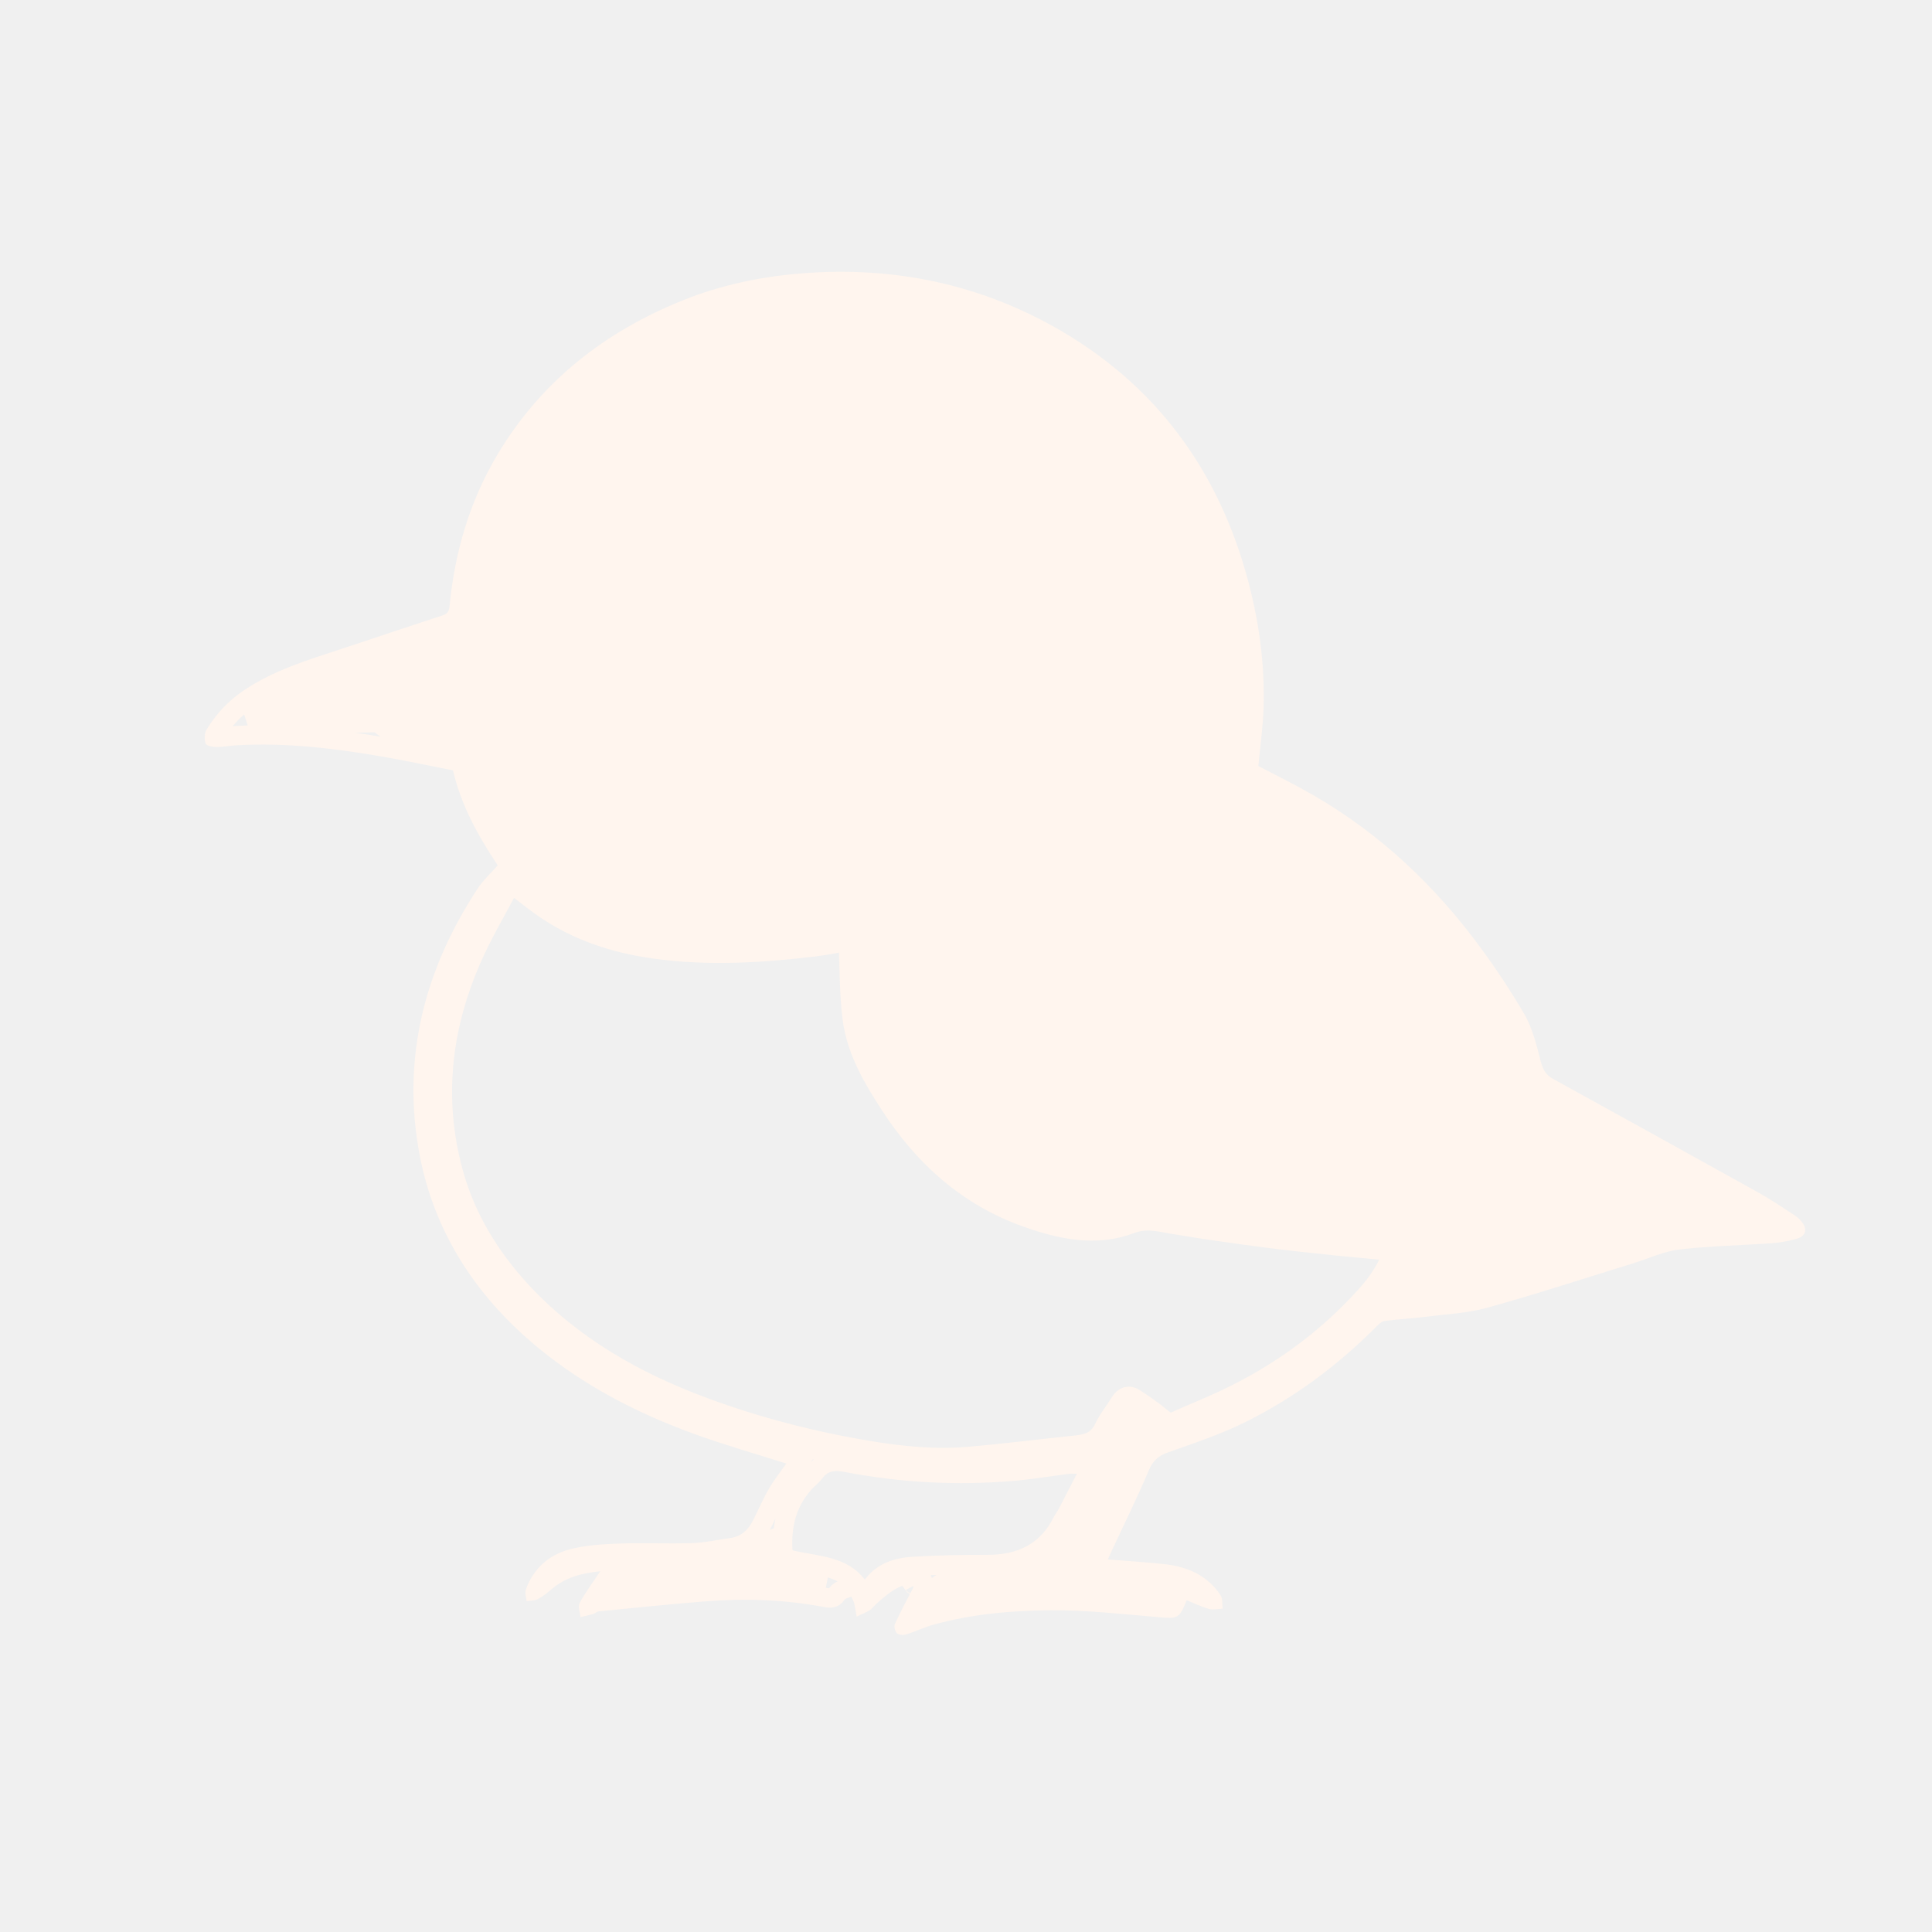
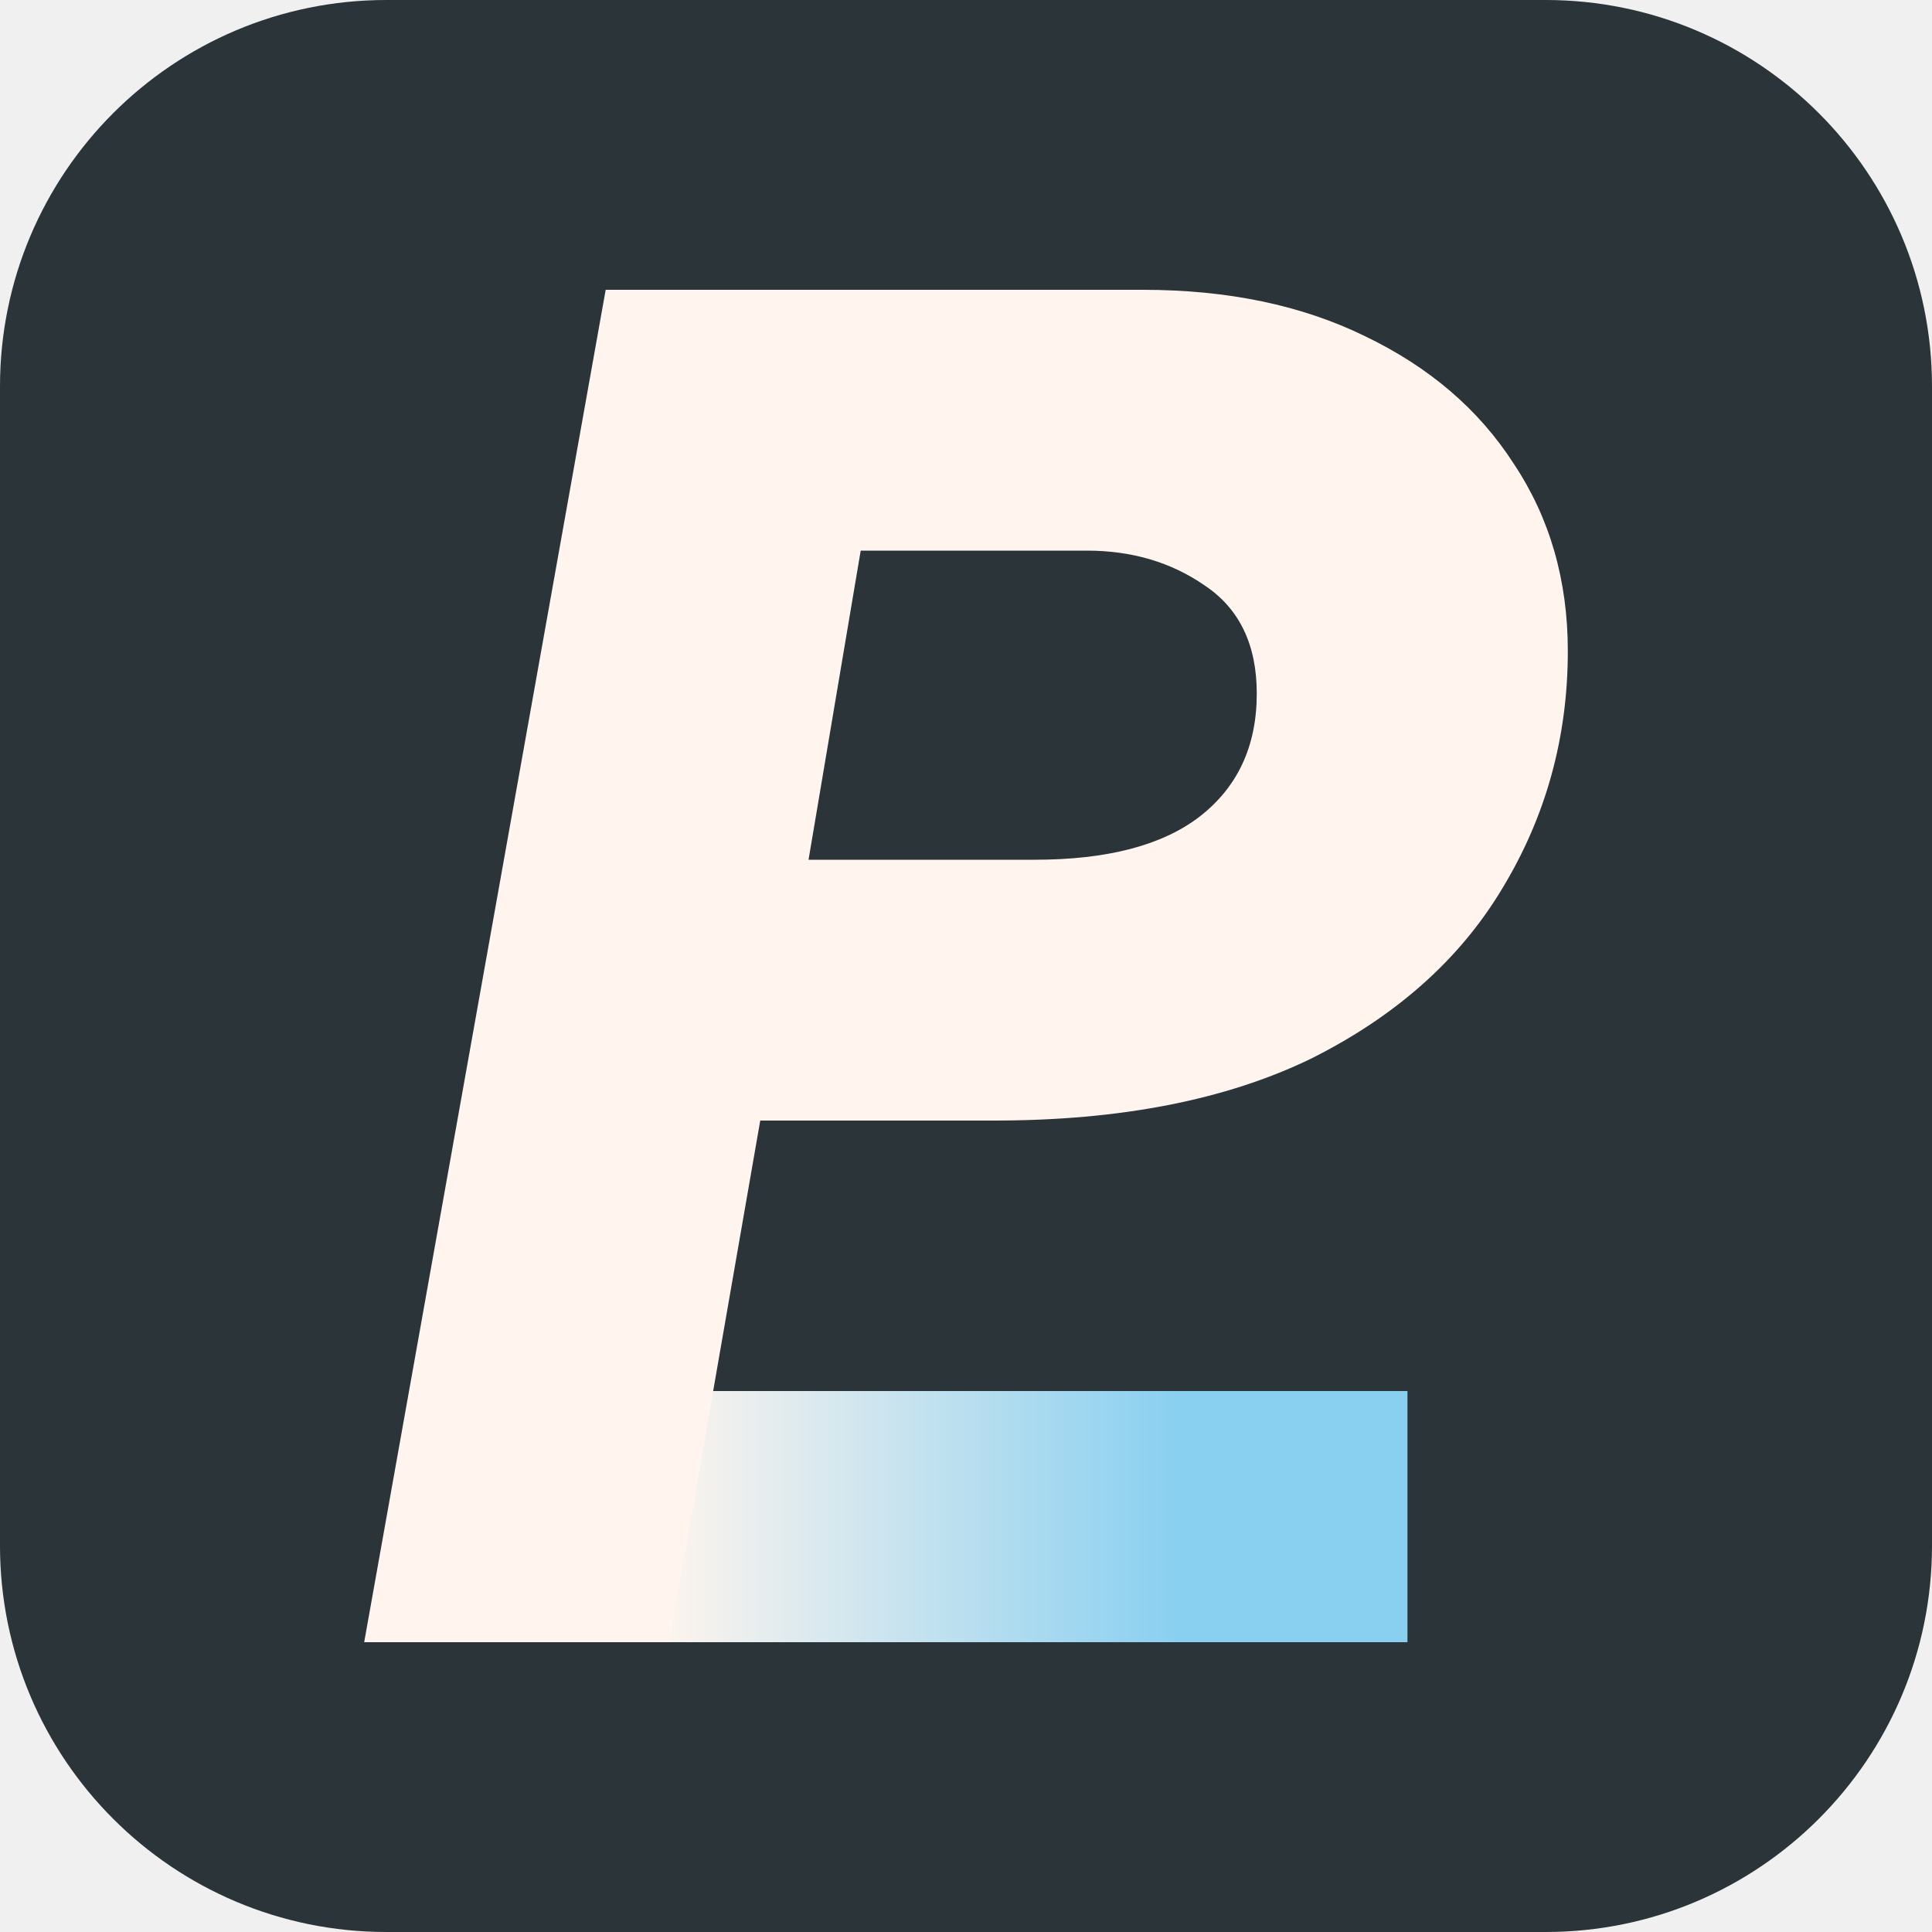
- <svg xmlns="http://www.w3.org/2000/svg" width="100" height="100" viewBox="0 0 100 100" fill="none">
-   <g clip-path="url(#clip0_54_175)">
-     <mask id="path-1-inside-1_54_175" fill="white">
-       <path d="M47.223 81.953C46.438 82.051 45.88 82.542 45.328 83.045C45.22 83.144 45.134 83.275 45.012 83.348C44.798 83.475 44.565 83.567 44.34 83.674C44.299 83.447 44.268 83.217 44.214 82.993C44.184 82.87 44.114 82.757 44.062 82.64C43.936 82.699 43.763 82.725 43.694 82.824C43.427 83.202 43.068 83.259 42.659 83.181C40.604 82.79 38.532 82.722 36.454 82.89C34.628 83.037 32.806 83.226 30.983 83.404C30.888 83.413 30.806 83.512 30.71 83.54C30.491 83.603 30.266 83.648 30.044 83.7C30.023 83.455 29.903 83.156 30.001 82.974C30.302 82.416 30.687 81.904 31.071 81.327C30.106 81.424 29.255 81.649 28.54 82.264C28.32 82.453 28.088 82.641 27.832 82.773C27.667 82.858 27.449 82.843 27.255 82.872C27.238 82.676 27.156 82.457 27.215 82.287C27.596 81.203 28.395 80.49 29.467 80.2C30.284 79.98 31.158 79.927 32.011 79.895C33.279 79.847 34.55 79.913 35.819 79.87C36.492 79.847 37.161 79.699 37.832 79.602C38.375 79.523 38.726 79.185 38.965 78.717C39.249 78.16 39.495 77.581 39.809 77.041C40.082 76.572 40.427 76.144 40.701 75.754C39.138 75.256 37.503 74.793 35.91 74.213C32.785 73.073 29.868 71.538 27.35 69.332C24.43 66.773 22.447 63.593 21.722 59.79C20.775 54.815 21.955 50.209 24.72 45.998C25.011 45.555 25.416 45.187 25.762 44.791C24.751 43.271 23.875 41.707 23.446 39.871C22.279 39.642 21.087 39.388 19.887 39.179C17.359 38.737 14.818 38.43 12.243 38.576C11.887 38.596 11.534 38.668 11.179 38.666C10.991 38.664 10.677 38.597 10.642 38.487C10.572 38.271 10.575 37.956 10.69 37.768C11.181 36.956 11.823 36.273 12.618 35.737C14.159 34.696 15.914 34.167 17.653 33.595C19.403 33.019 21.148 32.427 22.901 31.856C23.156 31.773 23.242 31.648 23.267 31.386C23.534 28.59 24.31 25.939 25.75 23.526C28.006 19.747 31.301 17.17 35.355 15.541C37.323 14.75 39.381 14.319 41.5 14.149C46.326 13.763 50.88 14.735 55.023 17.185C60.188 20.24 63.348 24.842 64.755 30.667C65.23 32.633 65.462 34.622 65.402 36.638C65.373 37.619 65.23 38.596 65.132 39.65C65.788 39.991 66.561 40.381 67.322 40.792C70.845 42.696 73.769 45.308 76.195 48.469C77.175 49.747 78.081 51.093 78.894 52.483C79.328 53.225 79.534 54.115 79.756 54.962C79.864 55.374 80.028 55.646 80.395 55.848C83.945 57.804 87.493 59.765 91.035 61.738C91.668 62.091 92.27 62.502 92.879 62.897C93.026 62.993 93.165 63.118 93.272 63.257C93.561 63.633 93.469 63.98 93.011 64.113C92.597 64.233 92.163 64.316 91.733 64.347C90.13 64.462 88.517 64.486 86.924 64.673C86.112 64.769 85.333 65.142 84.538 65.387C82.027 66.161 79.529 66.981 76.998 67.683C75.949 67.975 74.832 68.023 73.743 68.161C73.051 68.248 72.353 68.281 71.662 68.374C71.511 68.394 71.362 68.546 71.241 68.666C69.26 70.656 67.03 72.321 64.526 73.575C63.228 74.225 61.833 74.69 60.459 75.174C59.947 75.355 59.669 75.613 59.455 76.118C58.869 77.507 58.199 78.86 57.562 80.228C57.488 80.387 57.417 80.547 57.34 80.715C58.332 80.796 59.31 80.854 60.283 80.962C61.466 81.093 62.501 81.54 63.178 82.575C63.294 82.752 63.252 83.033 63.283 83.266C63.045 83.274 62.791 83.337 62.572 83.276C62.178 83.166 61.804 82.981 61.423 82.828C61.044 83.774 60.953 83.788 60.035 83.711C58.142 83.553 56.245 83.33 54.352 83.347C52.334 83.364 50.307 83.543 48.342 84.086C47.85 84.222 47.383 84.45 46.895 84.601C46.752 84.645 46.519 84.626 46.426 84.535C46.326 84.436 46.263 84.185 46.319 84.062C46.616 83.409 46.957 82.775 47.32 82.085C47.312 82.009 47.268 81.981 47.223 81.953ZM63.149 39.857C63.299 39.682 63.545 39.525 63.583 39.328C63.743 38.49 63.91 37.644 63.951 36.794C64.048 34.776 63.758 32.79 63.283 30.83C62.142 26.123 59.679 22.208 55.769 19.404C51.187 16.119 45.957 15.008 40.36 15.712C36.886 16.149 33.783 17.501 31.041 19.655C29.232 21.076 27.608 22.693 26.701 24.861C26.107 26.279 25.611 27.741 25.128 29.202C24.905 29.878 24.817 30.598 24.66 31.335C26.595 30.967 29.104 31.725 30.561 33.045C31.187 33.611 31.831 34.16 32.498 34.676C32.707 34.838 33.013 34.933 33.281 34.947C33.749 34.97 34.221 34.888 34.691 34.884C36.135 34.874 37.58 34.881 39.054 34.881C38.428 33.534 38.464 32.159 38.73 30.773C39.255 28.037 41.908 26.007 44.39 25.75C47.026 25.477 49.495 26.476 50.743 29.031C51.866 31.331 52.069 33.715 50.598 35.904C49.193 37.994 47.115 39.015 44.535 38.893C42.657 38.804 41.175 37.975 39.971 36.569C39.859 36.438 39.628 36.347 39.451 36.343C38.296 36.322 37.14 36.317 35.984 36.333C35.092 36.345 34.199 36.373 33.309 36.441C33.026 36.462 32.639 36.548 32.495 36.746C31.319 38.362 29.739 39.368 27.833 39.842C26.926 40.068 25.975 40.118 25.068 40.245C25.127 40.386 25.212 40.589 25.297 40.793C25.856 42.134 26.436 43.477 27.485 44.513C29.465 46.467 31.939 47.458 34.639 47.826C37.047 48.155 39.476 48.004 41.875 47.635C45.508 47.077 49.024 46.061 52.5 44.873C56.217 43.602 59.633 41.712 63.149 39.857ZM27.022 66.873C29.636 69.683 32.877 71.515 36.43 72.831C39.208 73.861 42.073 74.598 44.996 75.083C46.696 75.365 48.414 75.534 50.137 75.385C52.008 75.224 53.873 74.989 55.741 74.792C56.346 74.728 56.839 74.546 57.128 73.93C57.352 73.452 57.7 73.034 57.977 72.58C58.165 72.273 58.425 72.183 58.713 72.367C59.199 72.679 59.679 73.009 60.119 73.382C60.355 73.583 60.534 73.699 60.843 73.559C61.676 73.18 62.528 72.842 63.357 72.454C66.193 71.127 68.68 69.322 70.767 66.98C71.344 66.332 71.81 65.609 72.123 64.762C71.085 64.665 70.1 64.583 69.117 64.48C67.877 64.35 66.635 64.222 65.399 64.059C63.846 63.853 62.293 63.636 60.749 63.375C60.001 63.248 59.33 63.049 58.524 63.355C56.711 64.042 54.886 63.641 53.131 63.016C50.085 61.932 47.813 59.884 46.07 57.199C45.17 55.813 44.328 54.386 44.112 52.728C43.942 51.419 43.968 50.084 43.904 48.71C43.369 48.802 42.742 48.939 42.107 49.014C39.376 49.339 36.641 49.503 33.899 49.123C31.781 48.83 29.798 48.175 28.039 46.93C27.531 46.57 27.048 46.175 26.446 45.713C25.735 47.073 24.969 48.346 24.384 49.697C22.864 53.206 22.444 56.835 23.437 60.577C24.072 62.969 25.312 65.014 27.022 66.873ZM45.421 50.73C45.391 51.725 45.491 52.702 45.864 53.633C46.927 56.279 48.617 58.442 50.895 60.154C52.736 61.537 54.776 62.305 57.103 62.206C58.112 62.163 58.996 61.795 59.777 61.158C58.773 60.385 57.779 59.661 56.833 58.88C56.093 58.269 55.35 57.633 55.063 56.512C56.773 57.984 58.638 59.007 60.527 59.986C61.717 60.603 62.99 60.964 64.344 60.831C65.162 60.751 65.89 60.396 66.285 59.636C66.648 58.937 66.241 57.782 65.472 57.249C64.064 56.275 62.642 55.321 61.212 54.381C60.938 54.201 60.607 54.069 60.285 54.012C58.178 53.638 56.225 52.897 54.474 51.652C54.341 51.558 54.211 51.458 54.08 51.36C54.102 51.309 54.124 51.259 54.147 51.209C54.692 51.316 55.25 51.379 55.78 51.538C57.972 52.199 60.187 52.742 62.47 52.977C63.179 53.051 63.901 53.059 64.473 52.62C64.77 52.39 64.884 51.922 65.089 51.547C65.092 51.549 65.188 51.606 65.286 51.659C66.815 52.47 68.33 53.31 70.025 53.749C70.974 53.995 71.919 54.171 72.879 53.81C73.183 53.696 73.338 53.531 73.171 53.185C72.965 52.756 72.784 52.316 72.573 51.837C74.577 52.344 76.23 53.549 78.083 54.365C77.919 53.898 77.768 53.432 77.5 53.047C76.497 51.599 75.496 50.148 74.422 48.754C71.799 45.351 68.437 42.868 64.584 41.023C64.452 40.96 64.238 40.965 64.104 41.027C63.432 41.342 62.774 41.687 62.111 42.02C60.059 43.052 58.038 44.155 55.946 45.099C52.661 46.581 49.252 47.714 45.695 48.37C45.579 48.391 45.43 48.634 45.424 48.779C45.397 49.396 45.418 50.015 45.421 50.73ZM47.593 36.815C49.324 35.739 50.094 34.159 50.105 32.145C50.118 29.539 47.861 26.527 44.358 27.245C40.937 27.946 39.483 30.682 40.136 33.626C40.87 36.936 44.523 38.442 47.593 36.815ZM54.773 78.152C55.09 77.537 55.408 76.922 55.738 76.283C55.575 76.283 55.448 76.269 55.324 76.285C54.378 76.405 53.436 76.568 52.487 76.649C49.531 76.899 46.592 76.745 43.677 76.181C43.241 76.097 42.849 76.114 42.56 76.525C42.449 76.683 42.29 76.806 42.151 76.943C41.226 77.862 40.94 78.994 41.019 80.245C42.366 80.564 43.814 80.53 44.763 81.761C45.392 80.915 46.285 80.638 47.236 80.578C48.53 80.498 49.829 80.476 51.126 80.477C52.663 80.478 53.854 79.928 54.555 78.501C54.605 78.4 54.672 78.308 54.773 78.152ZM20.901 34.136C18.191 34.938 15.431 35.611 12.956 37.159C14.282 37.08 15.54 36.944 16.799 36.94C20.727 36.925 24.643 36.762 28.528 36.131C29.433 35.984 30.333 35.81 31.249 35.646C30.552 35.032 29.948 34.414 29.26 33.91C27.799 32.838 26.225 32.267 24.388 32.966C23.268 33.393 22.112 33.724 20.901 34.136ZM63.657 54.553C65.385 55.584 67.056 56.73 68.854 57.621C71.36 58.862 73.971 59.256 76.596 57.83C77.315 57.44 77.763 56.859 78.056 56.13C76.772 55.395 75.536 54.687 74.385 54.028C74.158 54.365 74.018 54.794 73.729 54.954C73.252 55.217 72.684 55.425 72.146 55.447C70.482 55.515 68.939 55.003 67.482 54.234C66.86 53.905 66.267 53.52 65.604 53.127C65.529 54.053 64.823 54.132 64.184 54.291C63.98 54.342 63.769 54.365 63.562 54.401C63.574 54.437 63.585 54.474 63.657 54.553ZM76.246 59.598C75.648 59.776 75.049 59.953 74.36 60.157C79.411 62.192 84.575 63.144 89.963 62.939C86.388 60.954 82.812 58.969 79.232 56.981C78.892 57.897 78.34 58.647 77.416 59.072C77.051 59.24 76.684 59.405 76.246 59.598ZM66.452 61.524C66.059 61.738 65.666 61.951 65.216 62.195C69.005 63.068 72.736 63.985 76.619 62.569C76.466 62.495 76.385 62.438 76.294 62.414C75.032 62.086 73.874 61.518 72.816 60.779C72.077 60.263 71.292 59.929 70.431 59.686C69.532 59.433 68.666 59.063 67.78 58.743C67.812 59.85 67.525 60.835 66.452 61.524ZM81.267 63.705C80.877 63.609 80.491 63.489 80.097 63.422C79.557 63.331 79.048 63.15 78.455 63.362C77.175 63.819 75.858 64.169 74.558 64.572C74.428 64.612 74.273 64.679 74.202 64.783C73.781 65.402 73.382 66.035 72.953 66.698C76.7 66.646 80.093 65.447 83.477 64.111C82.739 63.985 82.039 63.866 81.267 63.705ZM54.5 80.721C54.009 81.243 53.437 81.599 52.704 81.672C51.997 81.743 51.294 81.855 50.588 81.93C49.715 82.024 48.874 82.17 48.289 83.074C50.306 82.43 52.288 81.963 54.341 82.049C56.374 82.135 58.404 82.3 60.436 82.43C60.444 82.389 60.453 82.348 60.461 82.306C60.19 82.247 59.923 82.163 59.649 82.132C58.7 82.024 57.747 81.946 56.799 81.831C56.314 81.772 56.011 81.453 56.069 80.974C56.127 80.492 56.258 79.999 56.459 79.558C57.216 77.891 58.019 76.245 58.791 74.584C58.857 74.442 58.815 74.249 58.824 74.079C58.765 74.069 58.706 74.059 58.647 74.048C58.239 74.857 57.828 75.665 57.424 76.475C56.66 78.008 55.882 79.53 54.5 80.721ZM27.559 37.492C27.494 37.495 27.428 37.489 27.364 37.501C25.498 37.85 23.62 38.068 21.716 37.993C21.581 37.988 21.442 38.06 21.305 38.096C21.471 38.22 21.625 38.258 21.781 38.281C22.372 38.369 22.964 38.448 23.554 38.538C24.906 38.742 26.257 38.855 27.597 38.471C28.457 38.224 29.241 37.842 29.931 37.095C29.099 37.233 28.371 37.355 27.559 37.492ZM37.947 80.982C37.821 81.006 37.696 81.043 37.569 81.051C36.402 81.12 35.232 81.157 34.068 81.258C33.352 81.32 32.664 81.522 32.138 82.085C33.347 81.932 34.527 81.736 35.715 81.646C36.894 81.556 38.083 81.52 39.265 81.557C40.413 81.593 41.557 81.751 42.702 81.855C42.087 81.665 41.471 81.553 40.854 81.446C40.186 81.329 39.599 81.124 39.61 80.347C39.066 80.558 38.547 80.759 37.947 80.982ZM62.688 62.407C62.72 62.408 62.753 62.413 62.785 62.408C62.808 62.404 62.83 62.387 62.887 62.359C62.583 62.249 62.307 62.148 62.029 62.049C61.747 61.947 61.463 61.847 61.168 61.743C61.027 61.943 60.884 62.146 60.744 62.344C60.782 62.378 60.793 62.395 60.804 62.395C61.403 62.399 62.002 62.401 62.688 62.407Z" />
-     </mask>
-     <path d="M47.223 81.953C46.438 82.051 45.88 82.542 45.328 83.045C45.22 83.144 45.134 83.275 45.012 83.348C44.798 83.475 44.565 83.567 44.34 83.674C44.299 83.447 44.268 83.217 44.214 82.993C44.184 82.87 44.114 82.757 44.062 82.64C43.936 82.699 43.763 82.725 43.694 82.824C43.427 83.202 43.068 83.259 42.659 83.181C40.604 82.79 38.532 82.722 36.454 82.89C34.628 83.037 32.806 83.226 30.983 83.404C30.888 83.413 30.806 83.512 30.71 83.54C30.491 83.603 30.266 83.648 30.044 83.7C30.023 83.455 29.903 83.156 30.001 82.974C30.302 82.416 30.687 81.904 31.071 81.327C30.106 81.424 29.255 81.649 28.54 82.264C28.32 82.453 28.088 82.641 27.832 82.773C27.667 82.858 27.449 82.843 27.255 82.872C27.238 82.676 27.156 82.457 27.215 82.287C27.596 81.203 28.395 80.49 29.467 80.2C30.284 79.98 31.158 79.927 32.011 79.895C33.279 79.847 34.55 79.913 35.819 79.87C36.492 79.847 37.161 79.699 37.832 79.602C38.375 79.523 38.726 79.185 38.965 78.717C39.249 78.16 39.495 77.581 39.809 77.041C40.082 76.572 40.427 76.144 40.701 75.754C39.138 75.256 37.503 74.793 35.91 74.213C32.785 73.073 29.868 71.538 27.35 69.332C24.43 66.773 22.447 63.593 21.722 59.79C20.775 54.815 21.955 50.209 24.72 45.998C25.011 45.555 25.416 45.187 25.762 44.791C24.751 43.271 23.875 41.707 23.446 39.871C22.279 39.642 21.087 39.388 19.887 39.179C17.359 38.737 14.818 38.43 12.243 38.576C11.887 38.596 11.534 38.668 11.179 38.666C10.991 38.664 10.677 38.597 10.642 38.487C10.572 38.271 10.575 37.956 10.69 37.768C11.181 36.956 11.823 36.273 12.618 35.737C14.159 34.696 15.914 34.167 17.653 33.595C19.403 33.019 21.148 32.427 22.901 31.856C23.156 31.773 23.242 31.648 23.267 31.386C23.534 28.59 24.31 25.939 25.75 23.526C28.006 19.747 31.301 17.17 35.355 15.541C37.323 14.75 39.381 14.319 41.5 14.149C46.326 13.763 50.88 14.735 55.023 17.185C60.188 20.24 63.348 24.842 64.755 30.667C65.23 32.633 65.462 34.622 65.402 36.638C65.373 37.619 65.23 38.596 65.132 39.65C65.788 39.991 66.561 40.381 67.322 40.792C70.845 42.696 73.769 45.308 76.195 48.469C77.175 49.747 78.081 51.093 78.894 52.483C79.328 53.225 79.534 54.115 79.756 54.962C79.864 55.374 80.028 55.646 80.395 55.848C83.945 57.804 87.493 59.765 91.035 61.738C91.668 62.091 92.27 62.502 92.879 62.897C93.026 62.993 93.165 63.118 93.272 63.257C93.561 63.633 93.469 63.98 93.011 64.113C92.597 64.233 92.163 64.316 91.733 64.347C90.13 64.462 88.517 64.486 86.924 64.673C86.112 64.769 85.333 65.142 84.538 65.387C82.027 66.161 79.529 66.981 76.998 67.683C75.949 67.975 74.832 68.023 73.743 68.161C73.051 68.248 72.353 68.281 71.662 68.374C71.511 68.394 71.362 68.546 71.241 68.666C69.26 70.656 67.03 72.321 64.526 73.575C63.228 74.225 61.833 74.69 60.459 75.174C59.947 75.355 59.669 75.613 59.455 76.118C58.869 77.507 58.199 78.86 57.562 80.228C57.488 80.387 57.417 80.547 57.34 80.715C58.332 80.796 59.31 80.854 60.283 80.962C61.466 81.093 62.501 81.54 63.178 82.575C63.294 82.752 63.252 83.033 63.283 83.266C63.045 83.274 62.791 83.337 62.572 83.276C62.178 83.166 61.804 82.981 61.423 82.828C61.044 83.774 60.953 83.788 60.035 83.711C58.142 83.553 56.245 83.33 54.352 83.347C52.334 83.364 50.307 83.543 48.342 84.086C47.85 84.222 47.383 84.45 46.895 84.601C46.752 84.645 46.519 84.626 46.426 84.535C46.326 84.436 46.263 84.185 46.319 84.062C46.616 83.409 46.957 82.775 47.32 82.085C47.312 82.009 47.268 81.981 47.223 81.953ZM63.149 39.857C63.299 39.682 63.545 39.525 63.583 39.328C63.743 38.49 63.91 37.644 63.951 36.794C64.048 34.776 63.758 32.79 63.283 30.83C62.142 26.123 59.679 22.208 55.769 19.404C51.187 16.119 45.957 15.008 40.36 15.712C36.886 16.149 33.783 17.501 31.041 19.655C29.232 21.076 27.608 22.693 26.701 24.861C26.107 26.279 25.611 27.741 25.128 29.202C24.905 29.878 24.817 30.598 24.66 31.335C26.595 30.967 29.104 31.725 30.561 33.045C31.187 33.611 31.831 34.16 32.498 34.676C32.707 34.838 33.013 34.933 33.281 34.947C33.749 34.97 34.221 34.888 34.691 34.884C36.135 34.874 37.58 34.881 39.054 34.881C38.428 33.534 38.464 32.159 38.73 30.773C39.255 28.037 41.908 26.007 44.39 25.75C47.026 25.477 49.495 26.476 50.743 29.031C51.866 31.331 52.069 33.715 50.598 35.904C49.193 37.994 47.115 39.015 44.535 38.893C42.657 38.804 41.175 37.975 39.971 36.569C39.859 36.438 39.628 36.347 39.451 36.343C38.296 36.322 37.14 36.317 35.984 36.333C35.092 36.345 34.199 36.373 33.309 36.441C33.026 36.462 32.639 36.548 32.495 36.746C31.319 38.362 29.739 39.368 27.833 39.842C26.926 40.068 25.975 40.118 25.068 40.245C25.127 40.386 25.212 40.589 25.297 40.793C25.856 42.134 26.436 43.477 27.485 44.513C29.465 46.467 31.939 47.458 34.639 47.826C37.047 48.155 39.476 48.004 41.875 47.635C45.508 47.077 49.024 46.061 52.5 44.873C56.217 43.602 59.633 41.712 63.149 39.857ZM27.022 66.873C29.636 69.683 32.877 71.515 36.43 72.831C39.208 73.861 42.073 74.598 44.996 75.083C46.696 75.365 48.414 75.534 50.137 75.385C52.008 75.224 53.873 74.989 55.741 74.792C56.346 74.728 56.839 74.546 57.128 73.93C57.352 73.452 57.7 73.034 57.977 72.58C58.165 72.273 58.425 72.183 58.713 72.367C59.199 72.679 59.679 73.009 60.119 73.382C60.355 73.583 60.534 73.699 60.843 73.559C61.676 73.18 62.528 72.842 63.357 72.454C66.193 71.127 68.68 69.322 70.767 66.98C71.344 66.332 71.81 65.609 72.123 64.762C71.085 64.665 70.1 64.583 69.117 64.48C67.877 64.35 66.635 64.222 65.399 64.059C63.846 63.853 62.293 63.636 60.749 63.375C60.001 63.248 59.33 63.049 58.524 63.355C56.711 64.042 54.886 63.641 53.131 63.016C50.085 61.932 47.813 59.884 46.07 57.199C45.17 55.813 44.328 54.386 44.112 52.728C43.942 51.419 43.968 50.084 43.904 48.71C43.369 48.802 42.742 48.939 42.107 49.014C39.376 49.339 36.641 49.503 33.899 49.123C31.781 48.83 29.798 48.175 28.039 46.93C27.531 46.57 27.048 46.175 26.446 45.713C25.735 47.073 24.969 48.346 24.384 49.697C22.864 53.206 22.444 56.835 23.437 60.577C24.072 62.969 25.312 65.014 27.022 66.873ZM45.421 50.73C45.391 51.725 45.491 52.702 45.864 53.633C46.927 56.279 48.617 58.442 50.895 60.154C52.736 61.537 54.776 62.305 57.103 62.206C58.112 62.163 58.996 61.795 59.777 61.158C58.773 60.385 57.779 59.661 56.833 58.88C56.093 58.269 55.35 57.633 55.063 56.512C56.773 57.984 58.638 59.007 60.527 59.986C61.717 60.603 62.99 60.964 64.344 60.831C65.162 60.751 65.89 60.396 66.285 59.636C66.648 58.937 66.241 57.782 65.472 57.249C64.064 56.275 62.642 55.321 61.212 54.381C60.938 54.201 60.607 54.069 60.285 54.012C58.178 53.638 56.225 52.897 54.474 51.652C54.341 51.558 54.211 51.458 54.08 51.36C54.102 51.309 54.124 51.259 54.147 51.209C54.692 51.316 55.25 51.379 55.78 51.538C57.972 52.199 60.187 52.742 62.47 52.977C63.179 53.051 63.901 53.059 64.473 52.62C64.77 52.39 64.884 51.922 65.089 51.547C65.092 51.549 65.188 51.606 65.286 51.659C66.815 52.47 68.33 53.31 70.025 53.749C70.974 53.995 71.919 54.171 72.879 53.81C73.183 53.696 73.338 53.531 73.171 53.185C72.965 52.756 72.784 52.316 72.573 51.837C74.577 52.344 76.23 53.549 78.083 54.365C77.919 53.898 77.768 53.432 77.5 53.047C76.497 51.599 75.496 50.148 74.422 48.754C71.799 45.351 68.437 42.868 64.584 41.023C64.452 40.96 64.238 40.965 64.104 41.027C63.432 41.342 62.774 41.687 62.111 42.02C60.059 43.052 58.038 44.155 55.946 45.099C52.661 46.581 49.252 47.714 45.695 48.37C45.579 48.391 45.43 48.634 45.424 48.779C45.397 49.396 45.418 50.015 45.421 50.73ZM47.593 36.815C49.324 35.739 50.094 34.159 50.105 32.145C50.118 29.539 47.861 26.527 44.358 27.245C40.937 27.946 39.483 30.682 40.136 33.626C40.87 36.936 44.523 38.442 47.593 36.815ZM54.773 78.152C55.09 77.537 55.408 76.922 55.738 76.283C55.575 76.283 55.448 76.269 55.324 76.285C54.378 76.405 53.436 76.568 52.487 76.649C49.531 76.899 46.592 76.745 43.677 76.181C43.241 76.097 42.849 76.114 42.56 76.525C42.449 76.683 42.29 76.806 42.151 76.943C41.226 77.862 40.94 78.994 41.019 80.245C42.366 80.564 43.814 80.53 44.763 81.761C45.392 80.915 46.285 80.638 47.236 80.578C48.53 80.498 49.829 80.476 51.126 80.477C52.663 80.478 53.854 79.928 54.555 78.501C54.605 78.4 54.672 78.308 54.773 78.152ZM20.901 34.136C18.191 34.938 15.431 35.611 12.956 37.159C14.282 37.08 15.54 36.944 16.799 36.94C20.727 36.925 24.643 36.762 28.528 36.131C29.433 35.984 30.333 35.81 31.249 35.646C30.552 35.032 29.948 34.414 29.26 33.91C27.799 32.838 26.225 32.267 24.388 32.966C23.268 33.393 22.112 33.724 20.901 34.136ZM63.657 54.553C65.385 55.584 67.056 56.73 68.854 57.621C71.36 58.862 73.971 59.256 76.596 57.83C77.315 57.44 77.763 56.859 78.056 56.13C76.772 55.395 75.536 54.687 74.385 54.028C74.158 54.365 74.018 54.794 73.729 54.954C73.252 55.217 72.684 55.425 72.146 55.447C70.482 55.515 68.939 55.003 67.482 54.234C66.86 53.905 66.267 53.52 65.604 53.127C65.529 54.053 64.823 54.132 64.184 54.291C63.98 54.342 63.769 54.365 63.562 54.401C63.574 54.437 63.585 54.474 63.657 54.553ZM76.246 59.598C75.648 59.776 75.049 59.953 74.36 60.157C79.411 62.192 84.575 63.144 89.963 62.939C86.388 60.954 82.812 58.969 79.232 56.981C78.892 57.897 78.34 58.647 77.416 59.072C77.051 59.24 76.684 59.405 76.246 59.598ZM66.452 61.524C66.059 61.738 65.666 61.951 65.216 62.195C69.005 63.068 72.736 63.985 76.619 62.569C76.466 62.495 76.385 62.438 76.294 62.414C75.032 62.086 73.874 61.518 72.816 60.779C72.077 60.263 71.292 59.929 70.431 59.686C69.532 59.433 68.666 59.063 67.78 58.743C67.812 59.85 67.525 60.835 66.452 61.524ZM81.267 63.705C80.877 63.609 80.491 63.489 80.097 63.422C79.557 63.331 79.048 63.15 78.455 63.362C77.175 63.819 75.858 64.169 74.558 64.572C74.428 64.612 74.273 64.679 74.202 64.783C73.781 65.402 73.382 66.035 72.953 66.698C76.7 66.646 80.093 65.447 83.477 64.111C82.739 63.985 82.039 63.866 81.267 63.705ZM54.5 80.721C54.009 81.243 53.437 81.599 52.704 81.672C51.997 81.743 51.294 81.855 50.588 81.93C49.715 82.024 48.874 82.17 48.289 83.074C50.306 82.43 52.288 81.963 54.341 82.049C56.374 82.135 58.404 82.3 60.436 82.43C60.444 82.389 60.453 82.348 60.461 82.306C60.19 82.247 59.923 82.163 59.649 82.132C58.7 82.024 57.747 81.946 56.799 81.831C56.314 81.772 56.011 81.453 56.069 80.974C56.127 80.492 56.258 79.999 56.459 79.558C57.216 77.891 58.019 76.245 58.791 74.584C58.857 74.442 58.815 74.249 58.824 74.079C58.765 74.069 58.706 74.059 58.647 74.048C58.239 74.857 57.828 75.665 57.424 76.475C56.66 78.008 55.882 79.53 54.5 80.721ZM27.559 37.492C27.494 37.495 27.428 37.489 27.364 37.501C25.498 37.85 23.62 38.068 21.716 37.993C21.581 37.988 21.442 38.06 21.305 38.096C21.471 38.22 21.625 38.258 21.781 38.281C22.372 38.369 22.964 38.448 23.554 38.538C24.906 38.742 26.257 38.855 27.597 38.471C28.457 38.224 29.241 37.842 29.931 37.095C29.099 37.233 28.371 37.355 27.559 37.492ZM37.947 80.982C37.821 81.006 37.696 81.043 37.569 81.051C36.402 81.12 35.232 81.157 34.068 81.258C33.352 81.32 32.664 81.522 32.138 82.085C33.347 81.932 34.527 81.736 35.715 81.646C36.894 81.556 38.083 81.52 39.265 81.557C40.413 81.593 41.557 81.751 42.702 81.855C42.087 81.665 41.471 81.553 40.854 81.446C40.186 81.329 39.599 81.124 39.61 80.347C39.066 80.558 38.547 80.759 37.947 80.982ZM62.688 62.407C62.72 62.408 62.753 62.413 62.785 62.408C62.808 62.404 62.83 62.387 62.887 62.359C62.583 62.249 62.307 62.148 62.029 62.049C61.747 61.947 61.463 61.847 61.168 61.743C61.027 61.943 60.884 62.146 60.744 62.344C60.782 62.378 60.793 62.395 60.804 62.395C61.403 62.399 62.002 62.401 62.688 62.407Z" stroke="#FFF5EE" stroke-width="2" mask="url(#path-1-inside-1_54_175)" />
-     <path d="M63.12 39.88C59.633 41.712 56.217 43.602 52.5 44.873C49.024 46.061 45.508 47.077 41.875 47.635C39.476 48.004 37.047 48.155 34.639 47.826C31.939 47.458 29.465 46.467 27.485 44.513C26.436 43.477 25.856 42.134 25.297 40.793C25.212 40.589 25.127 40.386 25.068 40.245C25.975 40.118 26.926 40.068 27.833 39.842C29.739 39.368 31.319 38.362 32.495 36.746C32.639 36.548 33.026 36.462 33.309 36.441C34.199 36.373 35.092 36.345 35.984 36.333C37.14 36.317 38.296 36.322 39.451 36.343C39.628 36.347 39.859 36.438 39.971 36.569C41.175 37.975 42.657 38.804 44.535 38.893C47.115 39.015 49.193 37.994 50.598 35.904C52.069 33.715 51.866 31.331 50.743 29.031C49.495 26.476 47.026 25.477 44.39 25.75C41.908 26.007 39.255 28.037 38.73 30.773C38.464 32.159 38.428 33.534 39.054 34.881C37.58 34.881 36.135 34.874 34.691 34.884C34.221 34.888 33.749 34.97 33.281 34.947C33.013 34.933 32.707 34.838 32.498 34.676C31.831 34.16 31.187 33.611 30.561 33.045C29.104 31.725 26.595 30.967 24.66 31.335C24.817 30.598 24.905 29.878 25.128 29.202C25.611 27.741 26.107 26.279 26.701 24.861C27.608 22.693 29.232 21.076 31.041 19.655C33.783 17.501 36.886 16.149 40.36 15.712C45.957 15.008 51.187 16.119 55.769 19.404C59.679 22.208 62.142 26.123 63.283 30.83C63.758 32.79 64.048 34.776 63.951 36.794C63.91 37.644 63.743 38.49 63.583 39.328C63.545 39.525 63.299 39.682 63.12 39.88Z" fill="#FFF5EE" stroke="#FFF5EE" />
-     <path d="M26.999 66.847C25.312 65.014 24.072 62.969 23.437 60.577C22.444 56.835 22.864 53.206 24.384 49.697C24.969 48.346 25.735 47.072 26.446 45.713C27.048 46.175 27.531 46.57 28.039 46.93C29.798 48.175 31.781 48.83 33.899 49.123C36.641 49.502 39.376 49.339 42.107 49.014C42.742 48.939 43.369 48.802 43.904 48.71C43.968 50.084 43.942 51.419 44.112 52.728C44.328 54.386 45.17 55.813 46.07 57.199C47.813 59.884 50.085 61.932 53.131 63.016C54.886 63.641 56.711 64.042 58.524 63.355C59.33 63.049 60.001 63.248 60.749 63.375C62.293 63.636 63.846 63.853 65.399 64.059C66.635 64.222 67.877 64.35 69.117 64.48C70.1 64.583 71.085 64.665 72.123 64.762C71.81 65.609 71.344 66.332 70.767 66.98C68.68 69.322 66.193 71.127 63.357 72.454C62.528 72.842 61.676 73.18 60.843 73.559C60.534 73.699 60.355 73.583 60.119 73.382C59.679 73.009 59.199 72.679 58.713 72.367C58.425 72.183 58.165 72.273 57.977 72.58C57.7 73.034 57.352 73.452 57.128 73.93C56.839 74.546 56.346 74.728 55.741 74.792C53.873 74.989 52.008 75.224 50.137 75.385C48.414 75.534 46.696 75.365 44.996 75.083C42.073 74.598 39.208 73.861 36.43 72.831C32.877 71.515 29.636 69.683 26.999 66.847Z" stroke="#FFF5EE" />
-     <path d="M45.421 50.681C45.418 50.015 45.397 49.396 45.424 48.779C45.43 48.634 45.579 48.391 45.695 48.37C49.252 47.714 52.661 46.581 55.946 45.099C58.038 44.155 60.059 43.052 62.111 42.02C62.774 41.687 63.432 41.342 64.104 41.027C64.238 40.965 64.452 40.96 64.584 41.023C68.437 42.868 71.799 45.351 74.422 48.754C75.496 50.148 76.497 51.599 77.5 53.047C77.768 53.432 77.919 53.898 78.083 54.365C76.23 53.549 74.578 52.344 72.573 51.837C72.784 52.316 72.965 52.756 73.171 53.185C73.338 53.531 73.183 53.696 72.879 53.81C71.919 54.171 70.974 53.995 70.025 53.749C68.33 53.31 66.815 52.47 65.286 51.659C65.188 51.606 65.092 51.549 65.089 51.547C64.884 51.922 64.77 52.39 64.473 52.619C63.901 53.059 63.179 53.05 62.47 52.977C60.187 52.742 57.972 52.199 55.78 51.538C55.25 51.379 54.692 51.316 54.147 51.209C54.124 51.259 54.102 51.309 54.08 51.36C54.211 51.458 54.341 51.558 54.474 51.652C56.225 52.897 58.178 53.638 60.285 54.012C60.607 54.069 60.938 54.201 61.212 54.381C62.642 55.321 64.064 56.275 65.472 57.249C66.241 57.782 66.648 58.937 66.285 59.636C65.89 60.396 65.162 60.751 64.344 60.831C62.99 60.964 61.717 60.603 60.527 59.986C58.638 59.007 56.773 57.984 55.063 56.512C55.35 57.633 56.093 58.269 56.833 58.88C57.779 59.661 58.773 60.385 59.777 61.158C58.996 61.795 58.112 62.163 57.103 62.206C54.776 62.305 52.736 61.536 50.895 60.154C48.617 58.442 46.927 56.279 45.864 53.633C45.491 52.702 45.391 51.725 45.421 50.681Z" fill="#FFF5EE" stroke="#FFF5EE" />
-     <path d="M47.558 36.826C44.523 38.442 40.87 36.936 40.136 33.626C39.483 30.682 40.937 27.945 44.358 27.245C47.861 26.527 50.118 29.539 50.105 32.145C50.094 34.159 49.324 35.739 47.558 36.826ZM46.157 31.537C46.508 31.436 46.886 31.387 47.202 31.22C47.593 31.013 47.807 30.643 47.749 30.168C47.665 29.483 47.199 28.938 46.537 28.748C45.477 28.446 44.454 29.267 44.637 30.305C44.774 31.084 45.362 31.399 46.157 31.537Z" fill="#FFF5EE" stroke="#FFF5EE" />
-     <path d="M20.936 34.117C22.112 33.724 23.268 33.393 24.388 32.966C26.225 32.266 27.799 32.838 29.26 33.91C29.948 34.414 30.552 35.032 31.249 35.646C30.333 35.81 29.433 35.984 28.528 36.131C24.643 36.762 20.727 36.925 16.799 36.939C15.54 36.944 14.282 37.079 12.956 37.159C15.431 35.61 18.191 34.938 20.936 34.117Z" fill="#FFF5EE" stroke="#FFF5EE" />
-     <path d="M63.627 54.531C63.585 54.474 63.574 54.437 63.562 54.401C63.769 54.365 63.98 54.342 64.184 54.291C64.823 54.132 65.529 54.053 65.604 53.127C66.267 53.52 66.86 53.905 67.482 54.234C68.939 55.003 70.482 55.515 72.146 55.447C72.684 55.425 73.252 55.217 73.729 54.954C74.018 54.794 74.158 54.365 74.385 54.028C75.536 54.687 76.772 55.395 78.056 56.13C77.763 56.859 77.315 57.44 76.596 57.83C73.971 59.256 71.36 58.862 68.854 57.621C67.056 56.73 65.385 55.584 63.627 54.531Z" fill="#FFF5EE" stroke="#FFF5EE" />
-     <path d="M76.282 59.585C76.684 59.405 77.051 59.24 77.416 59.072C78.34 58.647 78.892 57.897 79.232 56.981C82.812 58.969 86.388 60.954 89.963 62.939C84.575 63.144 79.411 62.192 74.36 60.157C75.049 59.953 75.648 59.776 76.282 59.585Z" fill="#FFF5EE" stroke="#FFF5EE" />
-     <path d="M66.48 61.502C67.525 60.835 67.812 59.85 67.78 58.743C68.666 59.063 69.532 59.433 70.431 59.686C71.292 59.929 72.077 60.263 72.816 60.779C73.874 61.518 75.032 62.086 76.294 62.414C76.385 62.438 76.466 62.495 76.619 62.569C72.736 63.985 69.005 63.067 65.216 62.195C65.666 61.951 66.059 61.738 66.48 61.502Z" fill="#FFF5EE" stroke="#FFF5EE" />
-     <path d="M81.303 63.726C82.039 63.866 82.739 63.985 83.477 64.111C80.093 65.447 76.7 66.646 72.953 66.698C73.382 66.035 73.781 65.402 74.202 64.783C74.273 64.679 74.428 64.612 74.558 64.572C75.858 64.169 77.175 63.819 78.455 63.362C79.048 63.15 79.557 63.331 80.097 63.422C80.491 63.489 80.877 63.609 81.303 63.726Z" fill="#FFF5EE" stroke="#FFF5EE" />
-     <path d="M54.525 80.697C55.882 79.53 56.66 78.008 57.424 76.475C57.828 75.664 58.239 74.857 58.647 74.048C58.706 74.059 58.765 74.069 58.824 74.079C58.815 74.249 58.857 74.442 58.791 74.584C58.019 76.245 57.216 77.891 56.459 79.558C56.258 79.999 56.127 80.492 56.069 80.974C56.011 81.453 56.314 81.772 56.799 81.831C57.747 81.946 58.7 82.024 59.649 82.132C59.923 82.163 60.19 82.247 60.461 82.306C60.453 82.347 60.444 82.389 60.436 82.43C58.404 82.3 56.374 82.135 54.341 82.049C52.288 81.963 50.306 82.43 48.289 83.074C48.874 82.17 49.715 82.024 50.588 81.93C51.294 81.855 51.997 81.743 52.704 81.672C53.437 81.598 54.009 81.243 54.525 80.697Z" fill="#FFF5EE" stroke="#FFF5EE" />
-     <path d="M27.601 37.484C28.371 37.355 29.099 37.233 29.931 37.095C29.241 37.842 28.457 38.224 27.597 38.471C26.257 38.855 24.906 38.742 23.554 38.538C22.964 38.448 22.372 38.369 21.781 38.281C21.625 38.258 21.471 38.22 21.305 38.096C21.442 38.06 21.581 37.988 21.716 37.993C23.62 38.068 25.498 37.85 27.364 37.501C27.428 37.489 27.494 37.495 27.601 37.484Z" fill="#FFF5EE" stroke="#FFF5EE" />
-     <path d="M37.987 80.971C38.547 80.759 39.066 80.558 39.61 80.347C39.599 81.124 40.186 81.329 40.854 81.446C41.471 81.553 42.087 81.665 42.702 81.855C41.557 81.751 40.413 81.593 39.265 81.557C38.083 81.52 36.894 81.556 35.715 81.646C34.527 81.736 33.347 81.932 32.138 82.085C32.664 81.522 33.352 81.32 34.068 81.258C35.232 81.157 36.402 81.12 37.569 81.051C37.696 81.043 37.821 81.006 37.987 80.971Z" fill="#FFF5EE" stroke="#FFF5EE" />
-     <path d="M62.644 62.405C62.002 62.401 61.403 62.399 60.804 62.395C60.793 62.395 60.783 62.378 60.744 62.344C60.884 62.146 61.027 61.943 61.168 61.743C61.463 61.847 61.747 61.947 62.029 62.049C62.307 62.148 62.583 62.249 62.887 62.359C62.83 62.387 62.808 62.404 62.785 62.408C62.753 62.413 62.72 62.408 62.644 62.405Z" fill="#FFF5EE" stroke="#FFF5EE" />
-     <path d="M47.245 81.986C47.268 81.981 47.312 82.009 47.337 82.057C47.299 82.057 47.282 82.038 47.245 81.986Z" fill="#FFF5EE" stroke="#FFF5EE" />
-     <path d="M46.117 31.536C45.362 31.399 44.774 31.084 44.637 30.305C44.454 29.267 45.477 28.446 46.537 28.748C47.199 28.938 47.665 29.483 47.749 30.168C47.807 30.643 47.593 31.013 47.202 31.22C46.886 31.387 46.508 31.436 46.117 31.536Z" fill="#FFF5EE" stroke="#FFF5EE" />
-   </g>
+ <svg xmlns="http://www.w3.org/2000/svg" width="1000" height="1000" viewBox="0 0 1000 1000" fill="none">
+   <rect width="1000" height="1000" rx="200" fill="#2A3439" />
+   <line x1="338.5" y1="785" x2="728.5" y2="785" stroke="url(#paint0_linear_205_240)" stroke-width="130" />
+   <path d="M188.5 850L313.5 150H591.5C635.5 150 673.833 158 706.5 174C739.833 190 765.5 212 783.5 240C802.167 268 811.5 300.333 811.5 337C811.5 381.667 800.167 422.667 777.5 460C755.5 496.667 722.5 526 678.5 548C634.5 569.333 579.833 580 514.5 580H393.5L346.5 850H188.5ZM418.5 445H535.5C572.833 445 601.167 437.667 620.5 423C640.5 407.667 650.5 386.333 650.5 359C650.5 333.667 641.5 315 623.5 303C606.167 291 585.833 285 562.5 285H445.5L418.5 445Z" fill="#FFF5EE" />
  <defs>
-     <clipPath id="clip0_54_175">
-       <rect width="100" height="100" fill="white" />
-     </clipPath>
+     <linearGradient id="paint0_linear_205_240" x1="338.5" y1="850.5" x2="728.5" y2="850.5" gradientUnits="userSpaceOnUse">
+       <stop stop-color="#FFF5EE" />
+       <stop offset="0.7" stop-color="#89CFF0" />
+     </linearGradient>
  </defs>
</svg>
